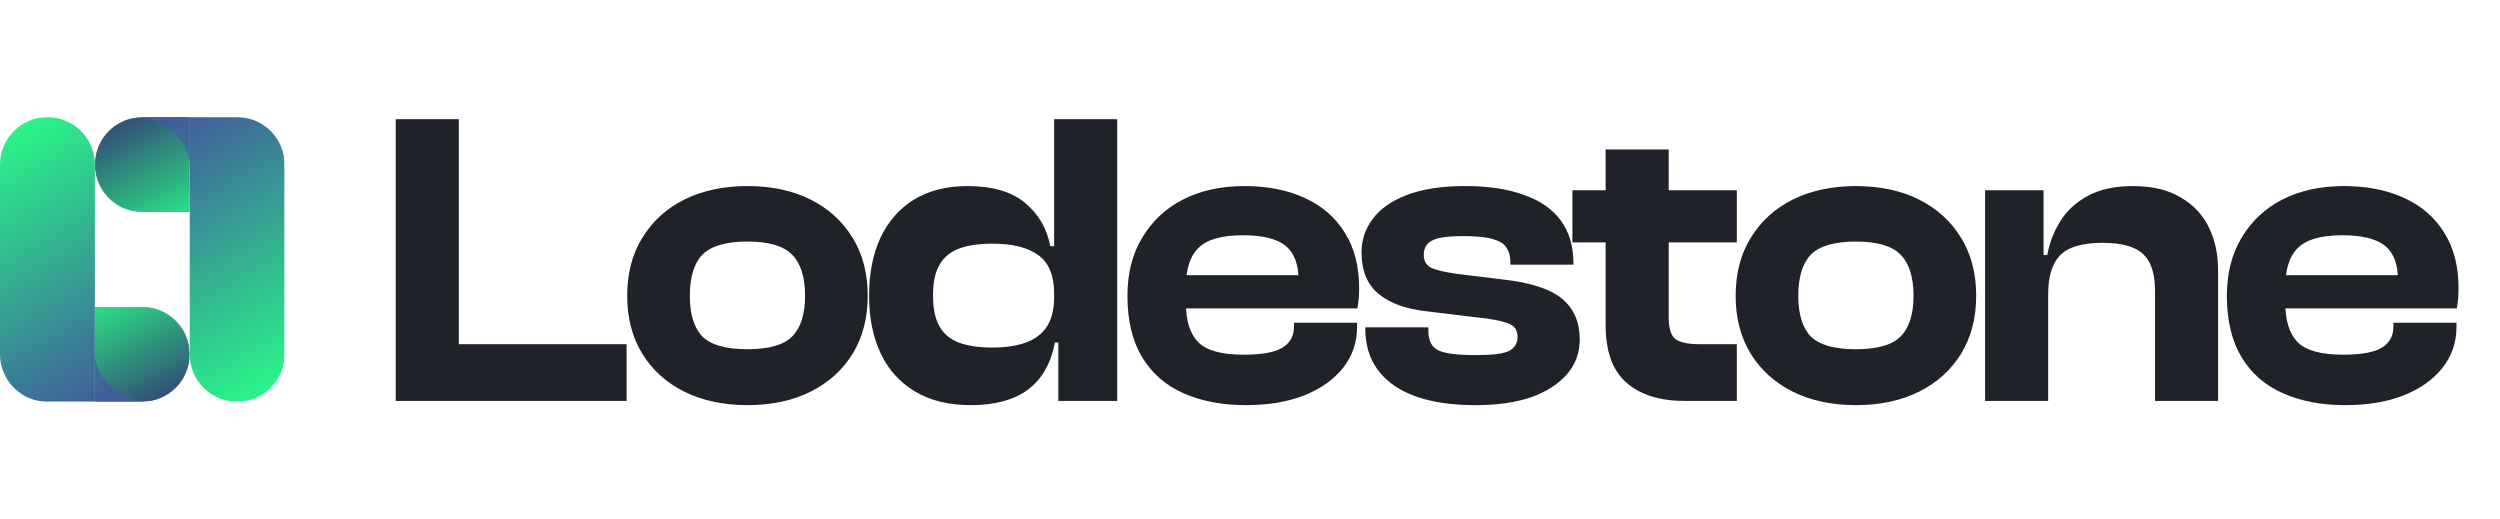
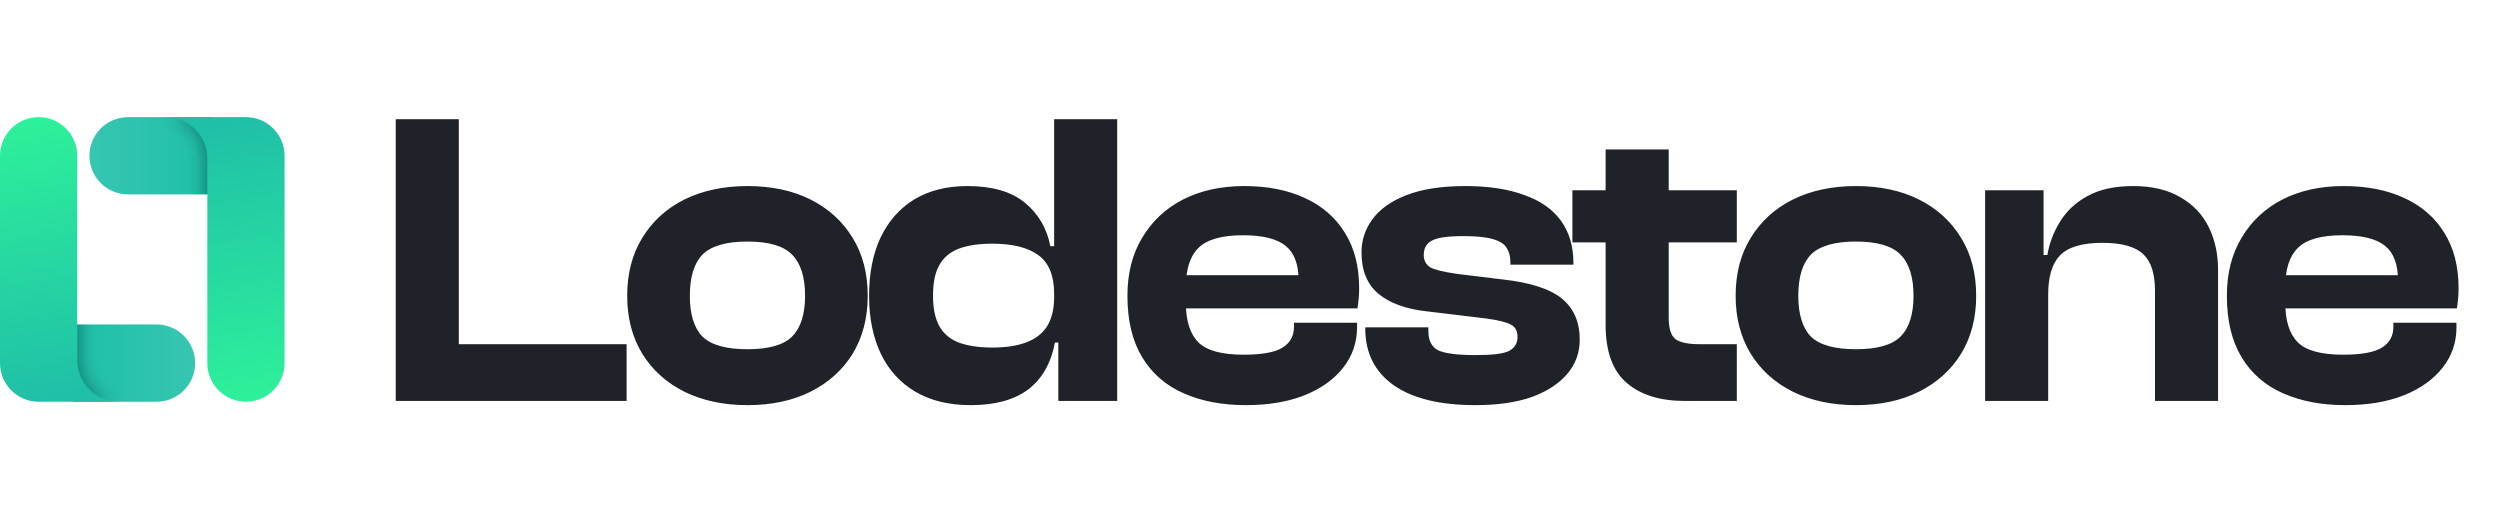
<svg xmlns="http://www.w3.org/2000/svg" width="106" height="22" viewBox="0 0 106 22" fill="none">
-   <mask id="mask0_1882_6140" style="mask-type:alpha" maskUnits="userSpaceOnUse" x="0" y="13" width="9" height="5">
-     <rect x="8.023" y="17.012" width="8.003" height="3.981" rx="1.991" transform="rotate(-180 8.02286 17.0121)" fill="#C4C4C4" stroke="black" stroke-width="0.04" />
-   </mask>
-   <g mask="url(#mask0_1882_6140)">
-     <rect width="4.022" height="4.022" transform="matrix(-4.37114e-08 1 1 4.37114e-08 4.02344 13.0107)" fill="url(#paint0_linear_1882_6140)" />
-   </g>
-   <mask id="mask1_1882_6140" style="mask-type:alpha" maskUnits="userSpaceOnUse" x="0" y="4" width="7" height="14">
-     <path d="M0 6.979C0 5.868 0.9 4.968 2.011 4.968C3.121 4.968 4.022 5.868 4.022 6.979V14.881V17.033H2.011C0.9 17.033 0 16.132 0 15.022V6.979Z" fill="#C4C4C4" />
-     <path d="M4.022 17.033H6.173C5.456 16.945 4.022 16.393 4.022 14.881V17.033Z" fill="#C4C4C4" />
-   </mask>
-   <g mask="url(#mask1_1882_6140)">
-     <rect y="4.968" width="6.153" height="12.065" fill="url(#paint1_linear_1882_6140)" />
-   </g>
-   <mask id="mask2_1882_6140" style="mask-type:alpha" maskUnits="userSpaceOnUse" x="4" y="4" width="9" height="5">
-     <rect x="4.044" y="4.988" width="8.003" height="3.981" rx="1.991" fill="#C4C4C4" stroke="black" stroke-width="0.04" />
-   </mask>
-   <g mask="url(#mask2_1882_6140)">
-     <rect width="4.022" height="4.022" transform="matrix(1.31134e-07 -1 -1 -1.31134e-07 8.04297 8.98926)" fill="url(#paint2_linear_1882_6140)" />
-   </g>
-   <mask id="mask3_1882_6140" style="mask-type:alpha" maskUnits="userSpaceOnUse" x="5" y="4" width="8" height="14">
-     <path d="M12.066 15.021C12.066 16.132 11.166 17.032 10.056 17.032C8.945 17.032 8.045 16.132 8.045 15.021L8.045 7.119L8.045 4.967L10.056 4.967C11.166 4.967 12.066 5.868 12.066 6.978L12.066 15.021Z" fill="#C4C4C4" />
-     <path d="M8.045 4.967L5.893 4.967C6.61 5.055 8.045 5.607 8.045 7.119L8.045 4.967Z" fill="#C4C4C4" />
-   </mask>
-   <g mask="url(#mask3_1882_6140)">
-     <rect x="12.066" y="17.032" width="6.153" height="12.065" transform="rotate(-180 12.0664 17.0322)" fill="url(#paint3_linear_1882_6140)" />
+   <g transform="translate(0,4.967) scale(0.17237)">
+     <path d="M18,51 H38.5 A9.5,9.5 0 0 1 38.5,70 H18 Z" fill="#1FBFA8" />
+     <path d="M18,51 H38.5 A9.5,9.5 0 0 1 38.5,70 H18 Z" fill="url(#llga)" />
+     <g clip-path="url(#clga)">
+       <path d="M0,9.5 A9.5,9.5 0 0 1 19,9.5 V59.835 A10.165,10.165 0 0 0 29.165,70 H9.5 A9.5,9.5 0 0 1 0,60.5 Z" fill="#033B33" fill-opacity="0.35" transform="translate(1.41,0)" filter="url(#slga)" />
+     </g>
+     <path d="M0,9.5 A9.5,9.5 0 0 1 19,9.5 V59.835 A10.165,10.165 0 0 0 29.165,70 H9.5 A9.5,9.5 0 0 1 0,60.5 Z" fill="url(#blga)" />
+     <g transform="rotate(180 35 35)">
+       <path d="M18,51 H38.5 A9.5,9.5 0 0 1 38.5,70 H18 Z" fill="#1FBFA8" />
+       <path d="M18,51 H38.5 A9.5,9.5 0 0 1 38.5,70 H18 Z" fill="url(#llgb)" />
+       <g clip-path="url(#clgb)">
+         <path d="M0,9.5 A9.5,9.5 0 0 1 19,9.5 V59.835 A10.165,10.165 0 0 0 29.165,70 H9.5 A9.5,9.5 0 0 1 0,60.5 Z" fill="#033B33" fill-opacity="0.35" transform="translate(1.41,0)" filter="url(#slgb)" />
+       </g>
+       <path d="M0,9.5 A9.5,9.5 0 0 1 19,9.5 V59.835 A10.165,10.165 0 0 0 29.165,70 H9.5 A9.5,9.5 0 0 1 0,60.5 Z" fill="url(#blgb)" />
+     </g>
  </g>
  <path d="M19.454 17H16.78V5.054H19.454V17ZM26.568 17H17.529V14.593H26.568V17ZM31.692 17.178C30.682 17.178 29.79 16.988 29.017 16.608C28.257 16.227 27.663 15.693 27.235 15.003C26.807 14.302 26.593 13.482 26.593 12.543C26.593 11.592 26.807 10.771 27.235 10.082C27.663 9.381 28.257 8.84 29.017 8.46C29.79 8.079 30.682 7.889 31.692 7.889C32.714 7.889 33.606 8.079 34.367 8.46C35.127 8.84 35.722 9.381 36.15 10.082C36.577 10.771 36.791 11.592 36.791 12.543C36.791 13.482 36.577 14.302 36.15 15.003C35.722 15.693 35.127 16.227 34.367 16.608C33.606 16.988 32.714 17.178 31.692 17.178ZM31.692 14.807C32.595 14.807 33.225 14.629 33.582 14.272C33.95 13.904 34.135 13.327 34.135 12.543C34.135 11.746 33.95 11.164 33.582 10.795C33.225 10.427 32.595 10.242 31.692 10.242C30.789 10.242 30.153 10.427 29.784 10.795C29.428 11.164 29.249 11.746 29.249 12.543C29.249 13.327 29.428 13.904 29.784 14.272C30.153 14.629 30.789 14.807 31.692 14.807ZM41.164 17.178C40.237 17.178 39.453 16.988 38.811 16.608C38.169 16.227 37.681 15.693 37.349 15.003C37.016 14.302 36.849 13.482 36.849 12.543C36.849 11.592 37.01 10.771 37.331 10.082C37.664 9.381 38.139 8.84 38.757 8.46C39.387 8.079 40.142 7.889 41.022 7.889C42.08 7.889 42.894 8.127 43.464 8.602C44.035 9.078 44.391 9.69 44.534 10.439H45.033V12.453H44.695C44.695 11.681 44.469 11.134 44.017 10.813C43.577 10.492 42.929 10.332 42.074 10.332C41.503 10.332 41.028 10.403 40.647 10.546C40.279 10.688 40.005 10.92 39.827 11.241C39.649 11.55 39.56 11.984 39.56 12.543C39.56 13.077 39.649 13.505 39.827 13.826C40.005 14.147 40.279 14.379 40.647 14.522C41.028 14.664 41.503 14.736 42.074 14.736C42.644 14.736 43.12 14.664 43.5 14.522C43.892 14.379 44.189 14.153 44.391 13.844C44.593 13.523 44.695 13.107 44.695 12.596H45.033L45.212 14.522H44.73C44.564 15.401 44.183 16.067 43.589 16.519C42.995 16.958 42.187 17.178 41.164 17.178ZM47.369 17H44.873V14.361L44.695 14.129V5.054H47.369V17ZM52.814 17.178C51.827 17.178 50.953 17.012 50.193 16.679C49.432 16.346 48.844 15.835 48.428 15.146C48.011 14.456 47.803 13.589 47.803 12.543C47.803 11.592 48.011 10.771 48.428 10.082C48.844 9.381 49.42 8.84 50.157 8.46C50.906 8.079 51.774 7.889 52.76 7.889C53.735 7.889 54.585 8.055 55.31 8.388C56.047 8.721 56.617 9.214 57.022 9.868C57.426 10.51 57.628 11.294 57.628 12.222C57.628 12.376 57.622 12.519 57.61 12.649C57.598 12.78 57.58 12.923 57.556 13.077H49.533V11.669H55.666L55.06 12.543C55.06 12.424 55.06 12.311 55.06 12.204C55.06 12.097 55.06 11.99 55.06 11.883C55.06 11.205 54.876 10.718 54.508 10.421C54.139 10.124 53.539 9.975 52.707 9.975C51.803 9.975 51.173 10.153 50.817 10.51C50.46 10.855 50.282 11.407 50.282 12.168V12.846C50.282 13.606 50.46 14.165 50.817 14.522C51.173 14.866 51.809 15.039 52.724 15.039C53.509 15.039 54.062 14.938 54.383 14.736C54.704 14.534 54.864 14.242 54.864 13.862V13.684H57.539V13.88C57.539 14.522 57.342 15.092 56.95 15.591C56.558 16.091 56.005 16.483 55.292 16.768C54.591 17.042 53.765 17.178 52.814 17.178ZM62.56 17.178C61.062 17.178 59.909 16.899 59.101 16.34C58.292 15.77 57.888 14.967 57.888 13.933V13.88H60.563V14.04C60.563 14.444 60.705 14.718 60.991 14.86C61.288 14.991 61.817 15.056 62.577 15.056C63.291 15.056 63.76 14.997 63.986 14.878C64.224 14.748 64.343 14.551 64.343 14.29C64.343 14.04 64.254 13.868 64.075 13.773C63.897 13.666 63.546 13.577 63.023 13.505L60.509 13.202C59.618 13.107 58.928 12.857 58.441 12.453C57.965 12.049 57.728 11.467 57.728 10.706C57.728 10.183 57.882 9.714 58.191 9.298C58.5 8.87 58.976 8.531 59.618 8.281C60.272 8.02 61.109 7.889 62.132 7.889C63.106 7.889 63.932 8.014 64.61 8.263C65.299 8.501 65.823 8.864 66.179 9.351C66.536 9.838 66.714 10.445 66.714 11.17V11.223H64.04V11.116C64.04 10.867 63.986 10.665 63.879 10.51C63.784 10.344 63.588 10.219 63.291 10.136C63.005 10.052 62.589 10.011 62.043 10.011C61.377 10.011 60.931 10.076 60.705 10.207C60.48 10.326 60.367 10.528 60.367 10.813C60.367 11.039 60.456 11.211 60.634 11.33C60.824 11.437 61.211 11.532 61.793 11.615L63.701 11.847C64.889 11.978 65.733 12.251 66.233 12.667C66.732 13.083 66.981 13.66 66.981 14.397C66.981 14.956 66.803 15.443 66.447 15.859C66.09 16.275 65.585 16.602 64.931 16.84C64.277 17.065 63.487 17.178 62.56 17.178ZM73.641 17H71.43C70.384 17 69.564 16.744 68.97 16.233C68.376 15.722 68.078 14.902 68.078 13.773V6.338H70.753V13.47C70.753 13.921 70.848 14.225 71.038 14.379C71.24 14.522 71.573 14.593 72.037 14.593H73.641V17ZM73.641 10.278H66.67V8.067H73.641V10.278ZM78.69 17.178C77.68 17.178 76.788 16.988 76.016 16.608C75.255 16.227 74.661 15.693 74.233 15.003C73.805 14.302 73.591 13.482 73.591 12.543C73.591 11.592 73.805 10.771 74.233 10.082C74.661 9.381 75.255 8.84 76.016 8.46C76.788 8.079 77.68 7.889 78.69 7.889C79.713 7.889 80.604 8.079 81.365 8.46C82.126 8.84 82.72 9.381 83.148 10.082C83.576 10.771 83.79 11.592 83.79 12.543C83.79 13.482 83.576 14.302 83.148 15.003C82.72 15.693 82.126 16.227 81.365 16.608C80.604 16.988 79.713 17.178 78.69 17.178ZM78.69 14.807C79.594 14.807 80.224 14.629 80.58 14.272C80.949 13.904 81.133 13.327 81.133 12.543C81.133 11.746 80.949 11.164 80.58 10.795C80.224 10.427 79.594 10.242 78.69 10.242C77.787 10.242 77.151 10.427 76.782 10.795C76.426 11.164 76.248 11.746 76.248 12.543C76.248 13.327 76.426 13.904 76.782 14.272C77.151 14.629 77.787 14.807 78.69 14.807ZM94.046 17H91.372V12.329C91.372 11.604 91.206 11.086 90.873 10.777C90.54 10.457 89.963 10.296 89.143 10.296C88.287 10.296 87.687 10.474 87.342 10.831C87.01 11.176 86.843 11.728 86.843 12.489H86.504L86.308 10.813H86.808C86.891 10.314 87.069 9.844 87.342 9.405C87.616 8.953 88.002 8.59 88.501 8.317C89.012 8.032 89.66 7.889 90.445 7.889C91.253 7.889 91.925 8.049 92.46 8.37C92.994 8.679 93.393 9.101 93.654 9.636C93.916 10.171 94.046 10.771 94.046 11.437V17ZM86.843 17H84.169V8.067H86.647V10.849L86.843 10.938V17ZM99.429 17.178C98.442 17.178 97.569 17.012 96.808 16.679C96.047 16.346 95.459 15.835 95.043 15.146C94.627 14.456 94.419 13.589 94.419 12.543C94.419 11.592 94.627 10.771 95.043 10.082C95.459 9.381 96.035 8.84 96.772 8.46C97.521 8.079 98.389 7.889 99.375 7.889C100.35 7.889 101.2 8.055 101.925 8.388C102.662 8.721 103.233 9.214 103.637 9.868C104.041 10.51 104.243 11.294 104.243 12.222C104.243 12.376 104.237 12.519 104.225 12.649C104.213 12.78 104.195 12.923 104.172 13.077H96.148V11.669H102.282L101.675 12.543C101.675 12.424 101.675 12.311 101.675 12.204C101.675 12.097 101.675 11.99 101.675 11.883C101.675 11.205 101.491 10.718 101.123 10.421C100.754 10.124 100.154 9.975 99.322 9.975C98.418 9.975 97.789 10.153 97.432 10.51C97.075 10.855 96.897 11.407 96.897 12.168V12.846C96.897 13.606 97.075 14.165 97.432 14.522C97.789 14.866 98.424 15.039 99.34 15.039C100.124 15.039 100.677 14.938 100.998 14.736C101.319 14.534 101.479 14.242 101.479 13.862V13.684H104.154V13.88C104.154 14.522 103.958 15.092 103.565 15.591C103.173 16.091 102.62 16.483 101.907 16.768C101.206 17.042 100.38 17.178 99.429 17.178Z" fill="#1F2228" />
  <defs>
-     <linearGradient id="paint0_linear_1882_6140" x1="-1.709" y1="1.749" x2="3.46" y2="4.339" gradientUnits="userSpaceOnUse">
-       <stop stop-color="#2AF588" />
-       <stop offset="1" stop-color="#334675" />
+     <linearGradient id="blga" x1="0" y1="0" x2="11.4" y2="70" gradientUnits="userSpaceOnUse">
+       <stop offset="0" stop-color="#2EF29A" />
+       <stop offset="1" stop-color="#1FBFA8" />
    </linearGradient>
-     <linearGradient id="paint1_linear_1882_6140" x1="0.409" y1="5.54" x2="6.507" y2="15.981" gradientUnits="userSpaceOnUse">
-       <stop stop-color="#2AF588" />
-       <stop offset="1" stop-color="#405A9B" />
+     <linearGradient id="llga" x1="19" y1="0" x2="48.0" y2="0" gradientUnits="userSpaceOnUse">
+       <stop stop-color="#FFFFFF" stop-opacity="0" />
+       <stop offset="1" stop-color="#FFFFFF" stop-opacity="0.105" />
    </linearGradient>
-     <linearGradient id="paint2_linear_1882_6140" x1="-1.709" y1="1.749" x2="3.46" y2="4.339" gradientUnits="userSpaceOnUse">
-       <stop stop-color="#2AF588" />
-       <stop offset="1" stop-color="#334675" />
+     <filter id="slga" x="-20%" y="-20%" width="140%" height="140%">
+       <feGaussianBlur stdDeviation="1.62" />
+     </filter>
+     <clipPath id="clga">
+       <path d="M18,51 H38.5 A9.5,9.5 0 0 1 38.5,70 H18 Z" />
+     </clipPath>
+     <linearGradient id="blgb" x1="0" y1="0" x2="11.4" y2="70" gradientUnits="userSpaceOnUse">
+       <stop offset="0" stop-color="#2EF29A" />
+       <stop offset="1" stop-color="#1FBFA8" />
    </linearGradient>
-     <linearGradient id="paint3_linear_1882_6140" x1="12.475" y1="17.604" x2="18.573" y2="28.045" gradientUnits="userSpaceOnUse">
-       <stop stop-color="#2AF588" />
-       <stop offset="1" stop-color="#405A9B" />
+     <linearGradient id="llgb" x1="19" y1="0" x2="48.0" y2="0" gradientUnits="userSpaceOnUse">
+       <stop stop-color="#FFFFFF" stop-opacity="0" />
+       <stop offset="1" stop-color="#FFFFFF" stop-opacity="0.105" />
    </linearGradient>
+     <filter id="slgb" x="-20%" y="-20%" width="140%" height="140%">
+       <feGaussianBlur stdDeviation="1.62" />
+     </filter>
+     <clipPath id="clgb">
+       <path d="M18,51 H38.5 A9.5,9.5 0 0 1 38.5,70 H18 Z" />
+     </clipPath>
  </defs>
</svg>
